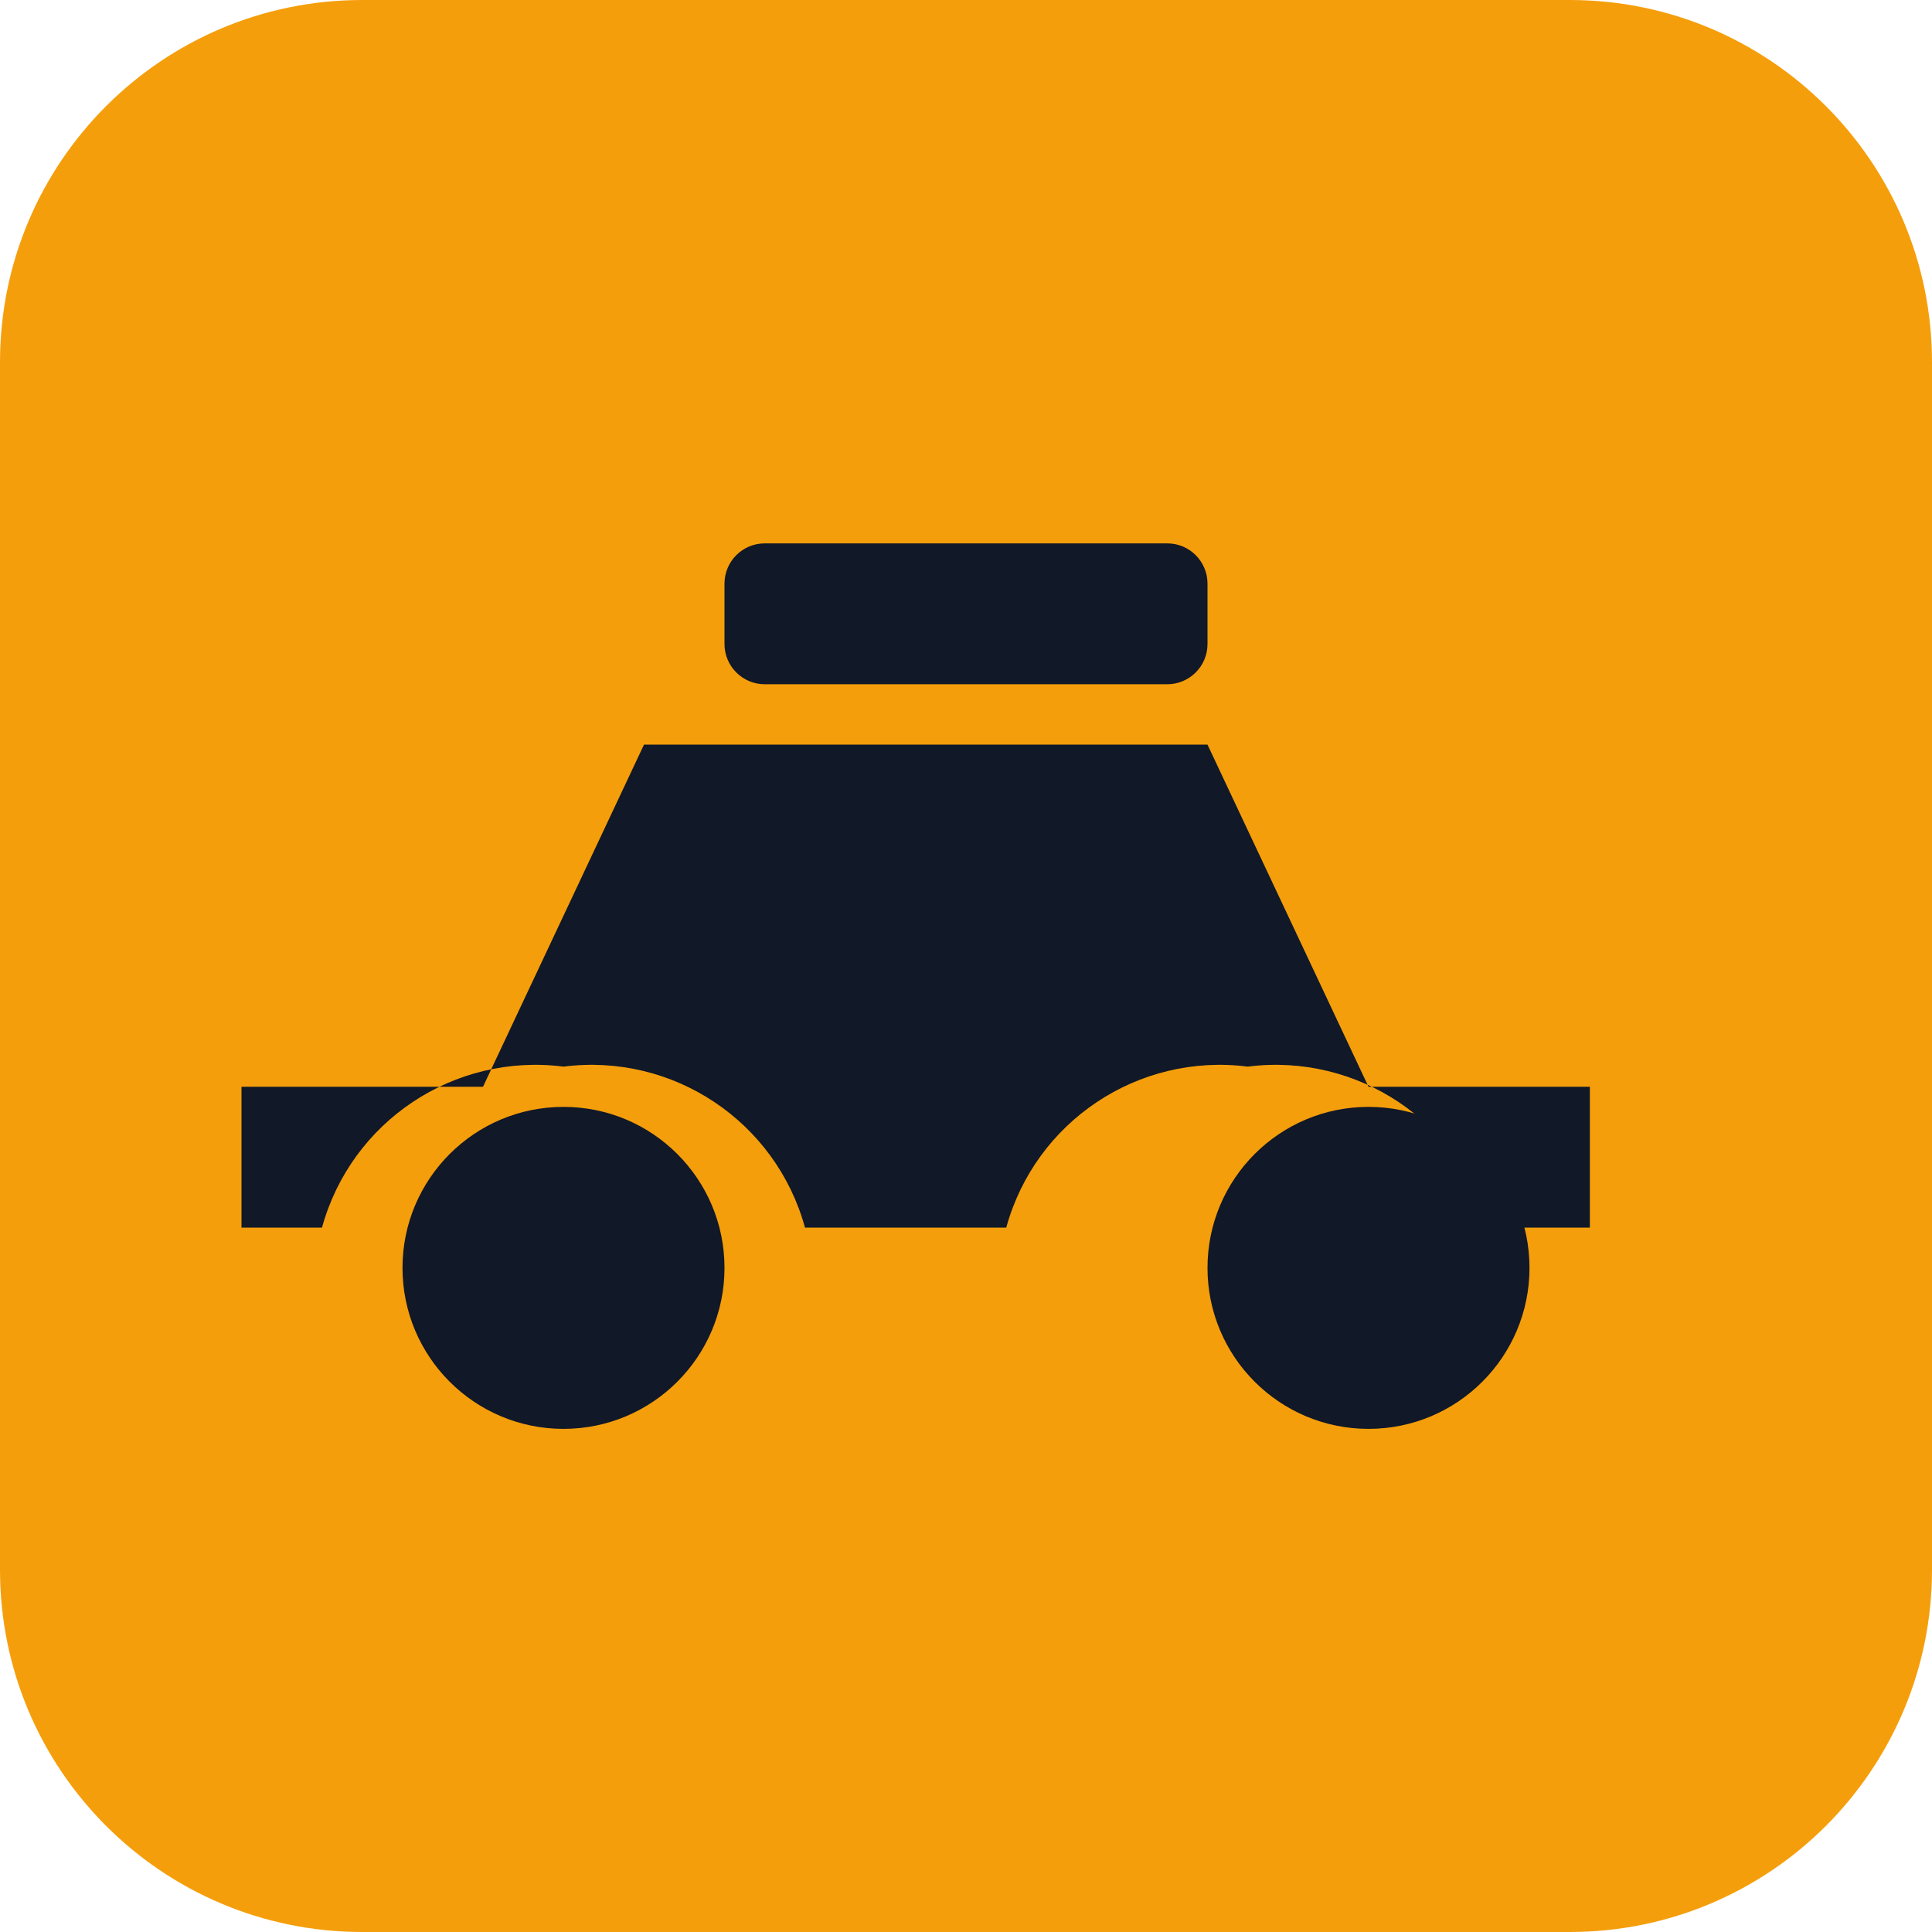
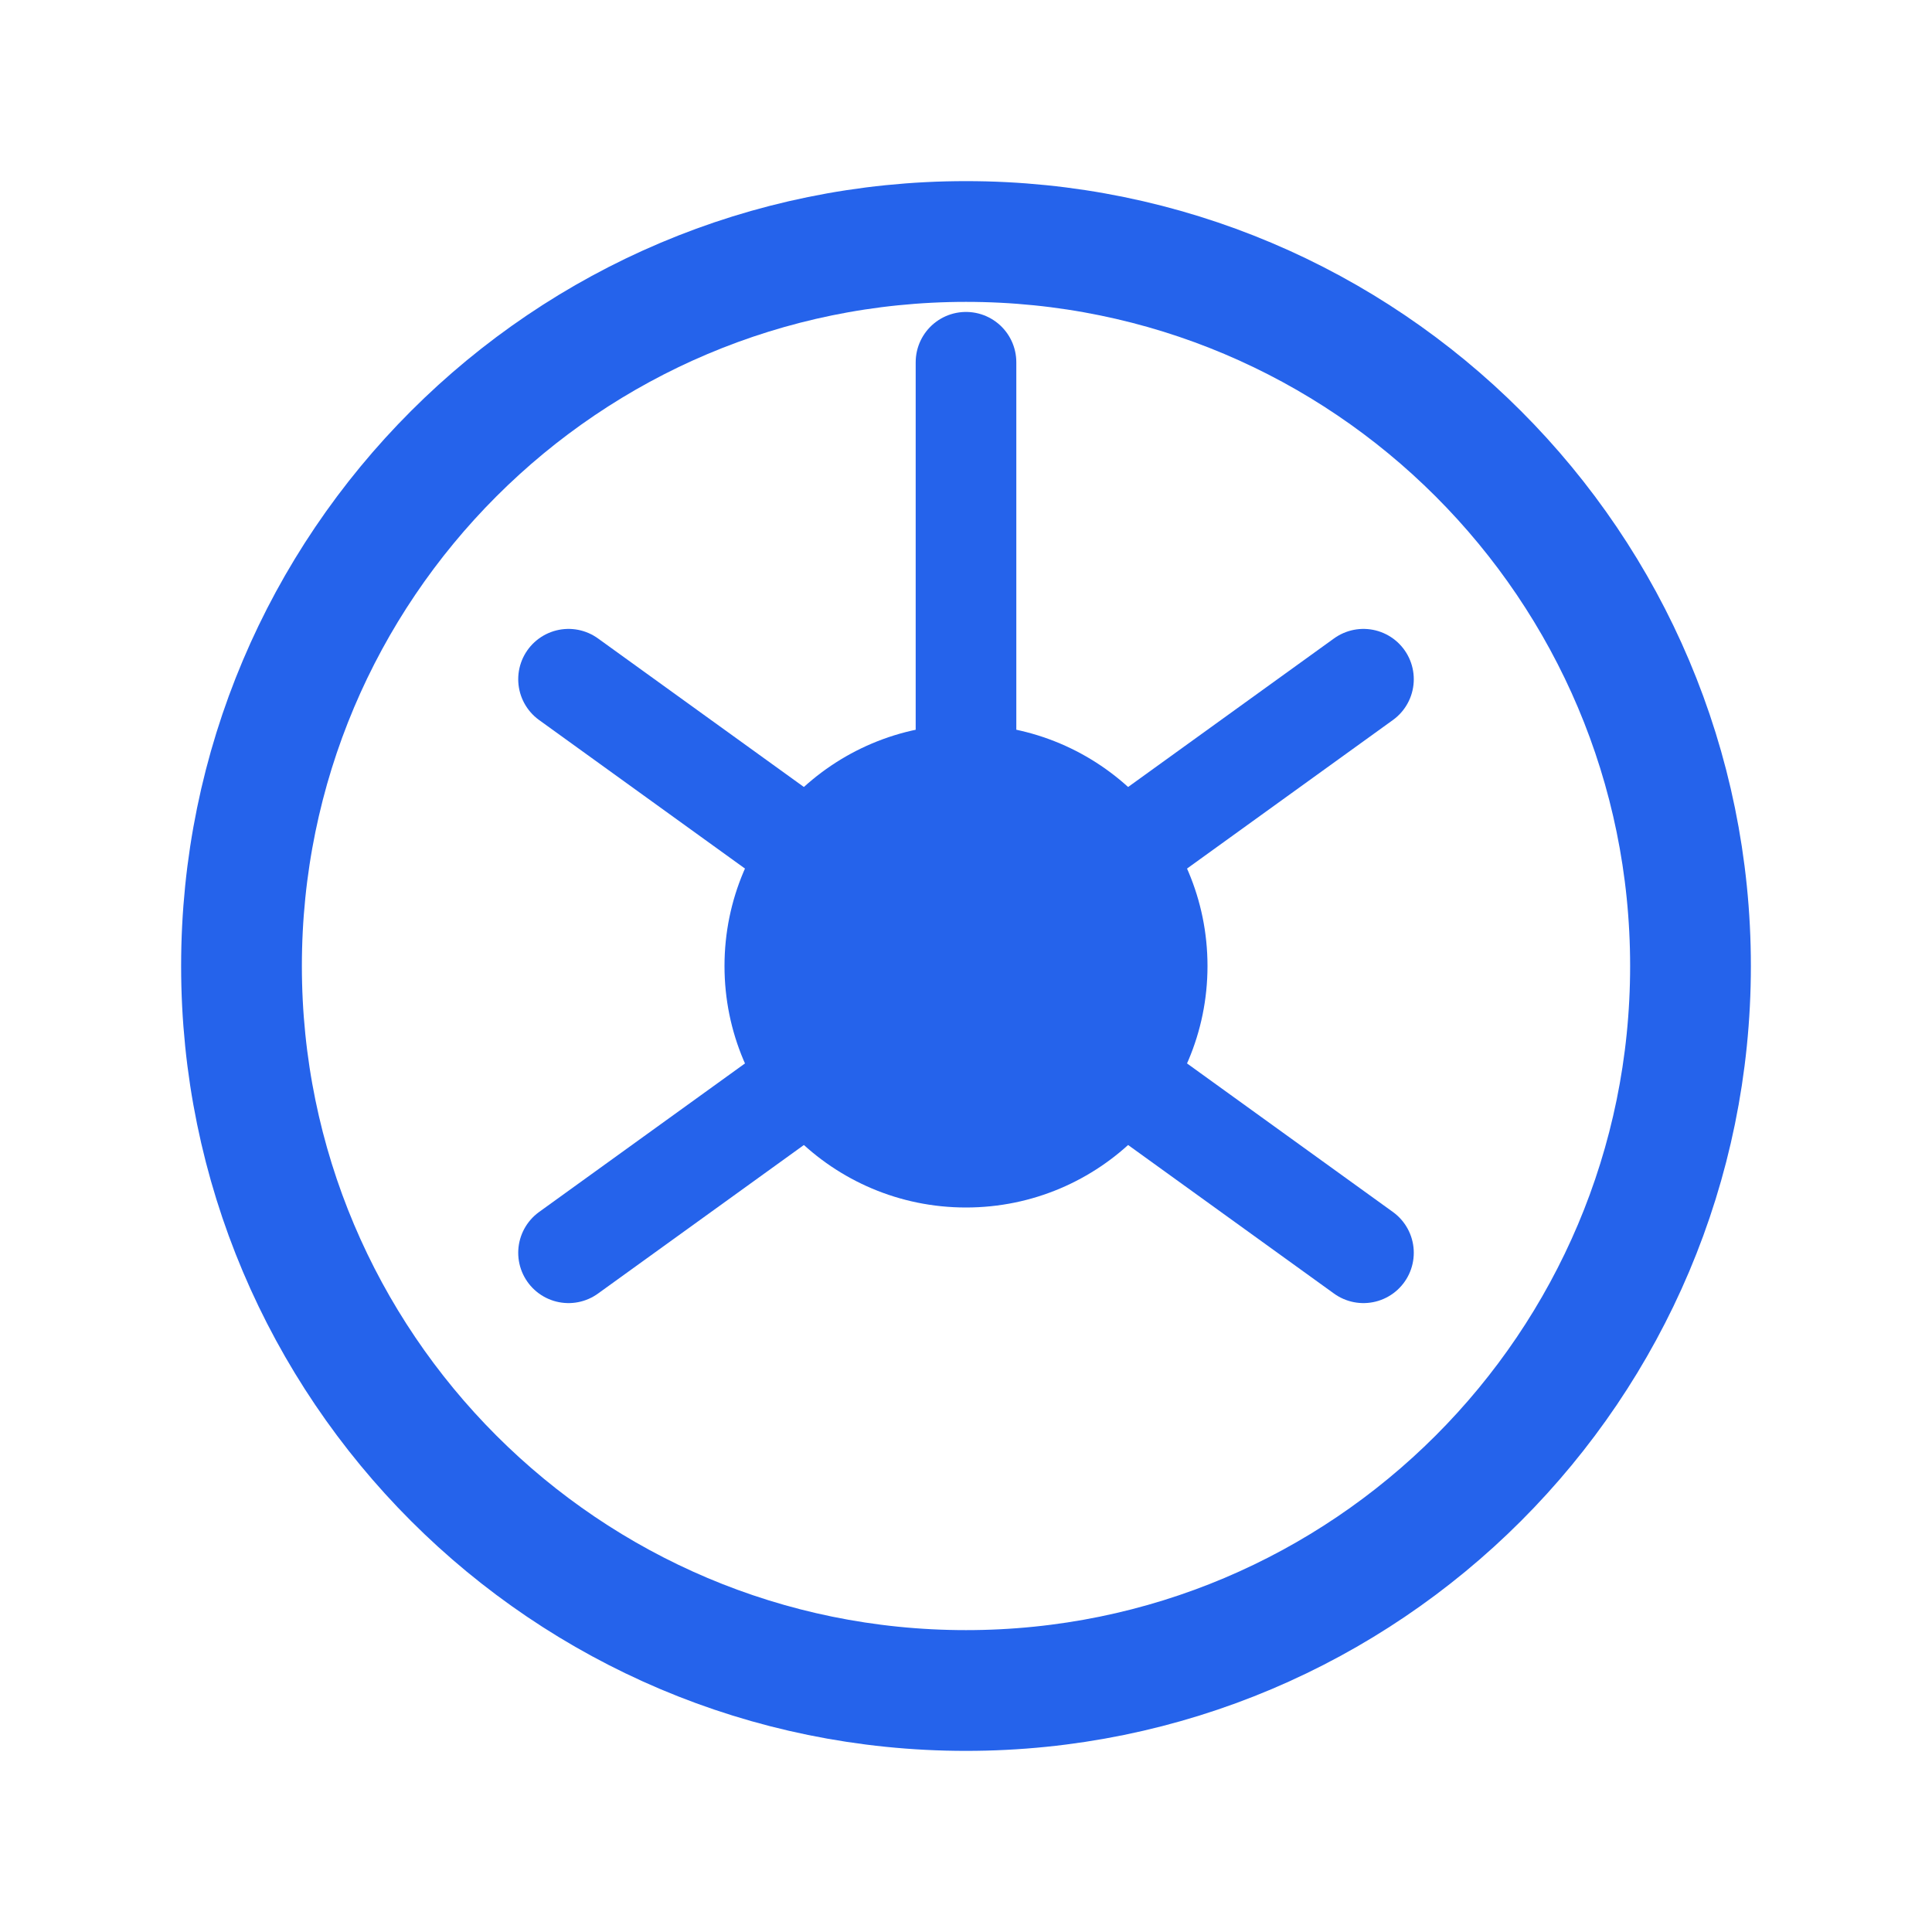
<svg xmlns="http://www.w3.org/2000/svg" width="192" height="192" viewBox="0 0 192 192">
-   <rect width="192" height="192" rx="36" fill="#f59e0b" />
-   <g fill="#111827">
-     <circle cx="56" cy="126" r="16" />
-     <circle cx="136" cy="126" r="16" />
-     <path d="M34 108h14l16-34h56l16 34h22v14h-10a22 22 0 0 0-24-16 22 22 0 0 0-24 16H80a22 22 0 0 0-24-16 22 22 0 0 0-24 16H24v-14h10z" />
-     <rect x="72" y="54" width="48" height="14" rx="4" />
+   <circle cx="96" cy="96" r="72" fill="none" stroke="#2563eb" stroke-width="12" />
+   <circle cx="96" cy="96" r="24" fill="#2563eb" />
+   <g stroke="#2563eb" stroke-width="10" stroke-linecap="round">
+     <line x1="96" y1="96" x2="96" y2="36" />
+     <line x1="96" y1="96" x2="135.5" y2="67.5" />
+     <line x1="96" y1="96" x2="135.5" y2="124.5" />
+     <line x1="96" y1="96" x2="56.5" y2="124.5" />
+     <line x1="96" y1="96" x2="56.5" y2="67.5" />
  </g>
</svg>
